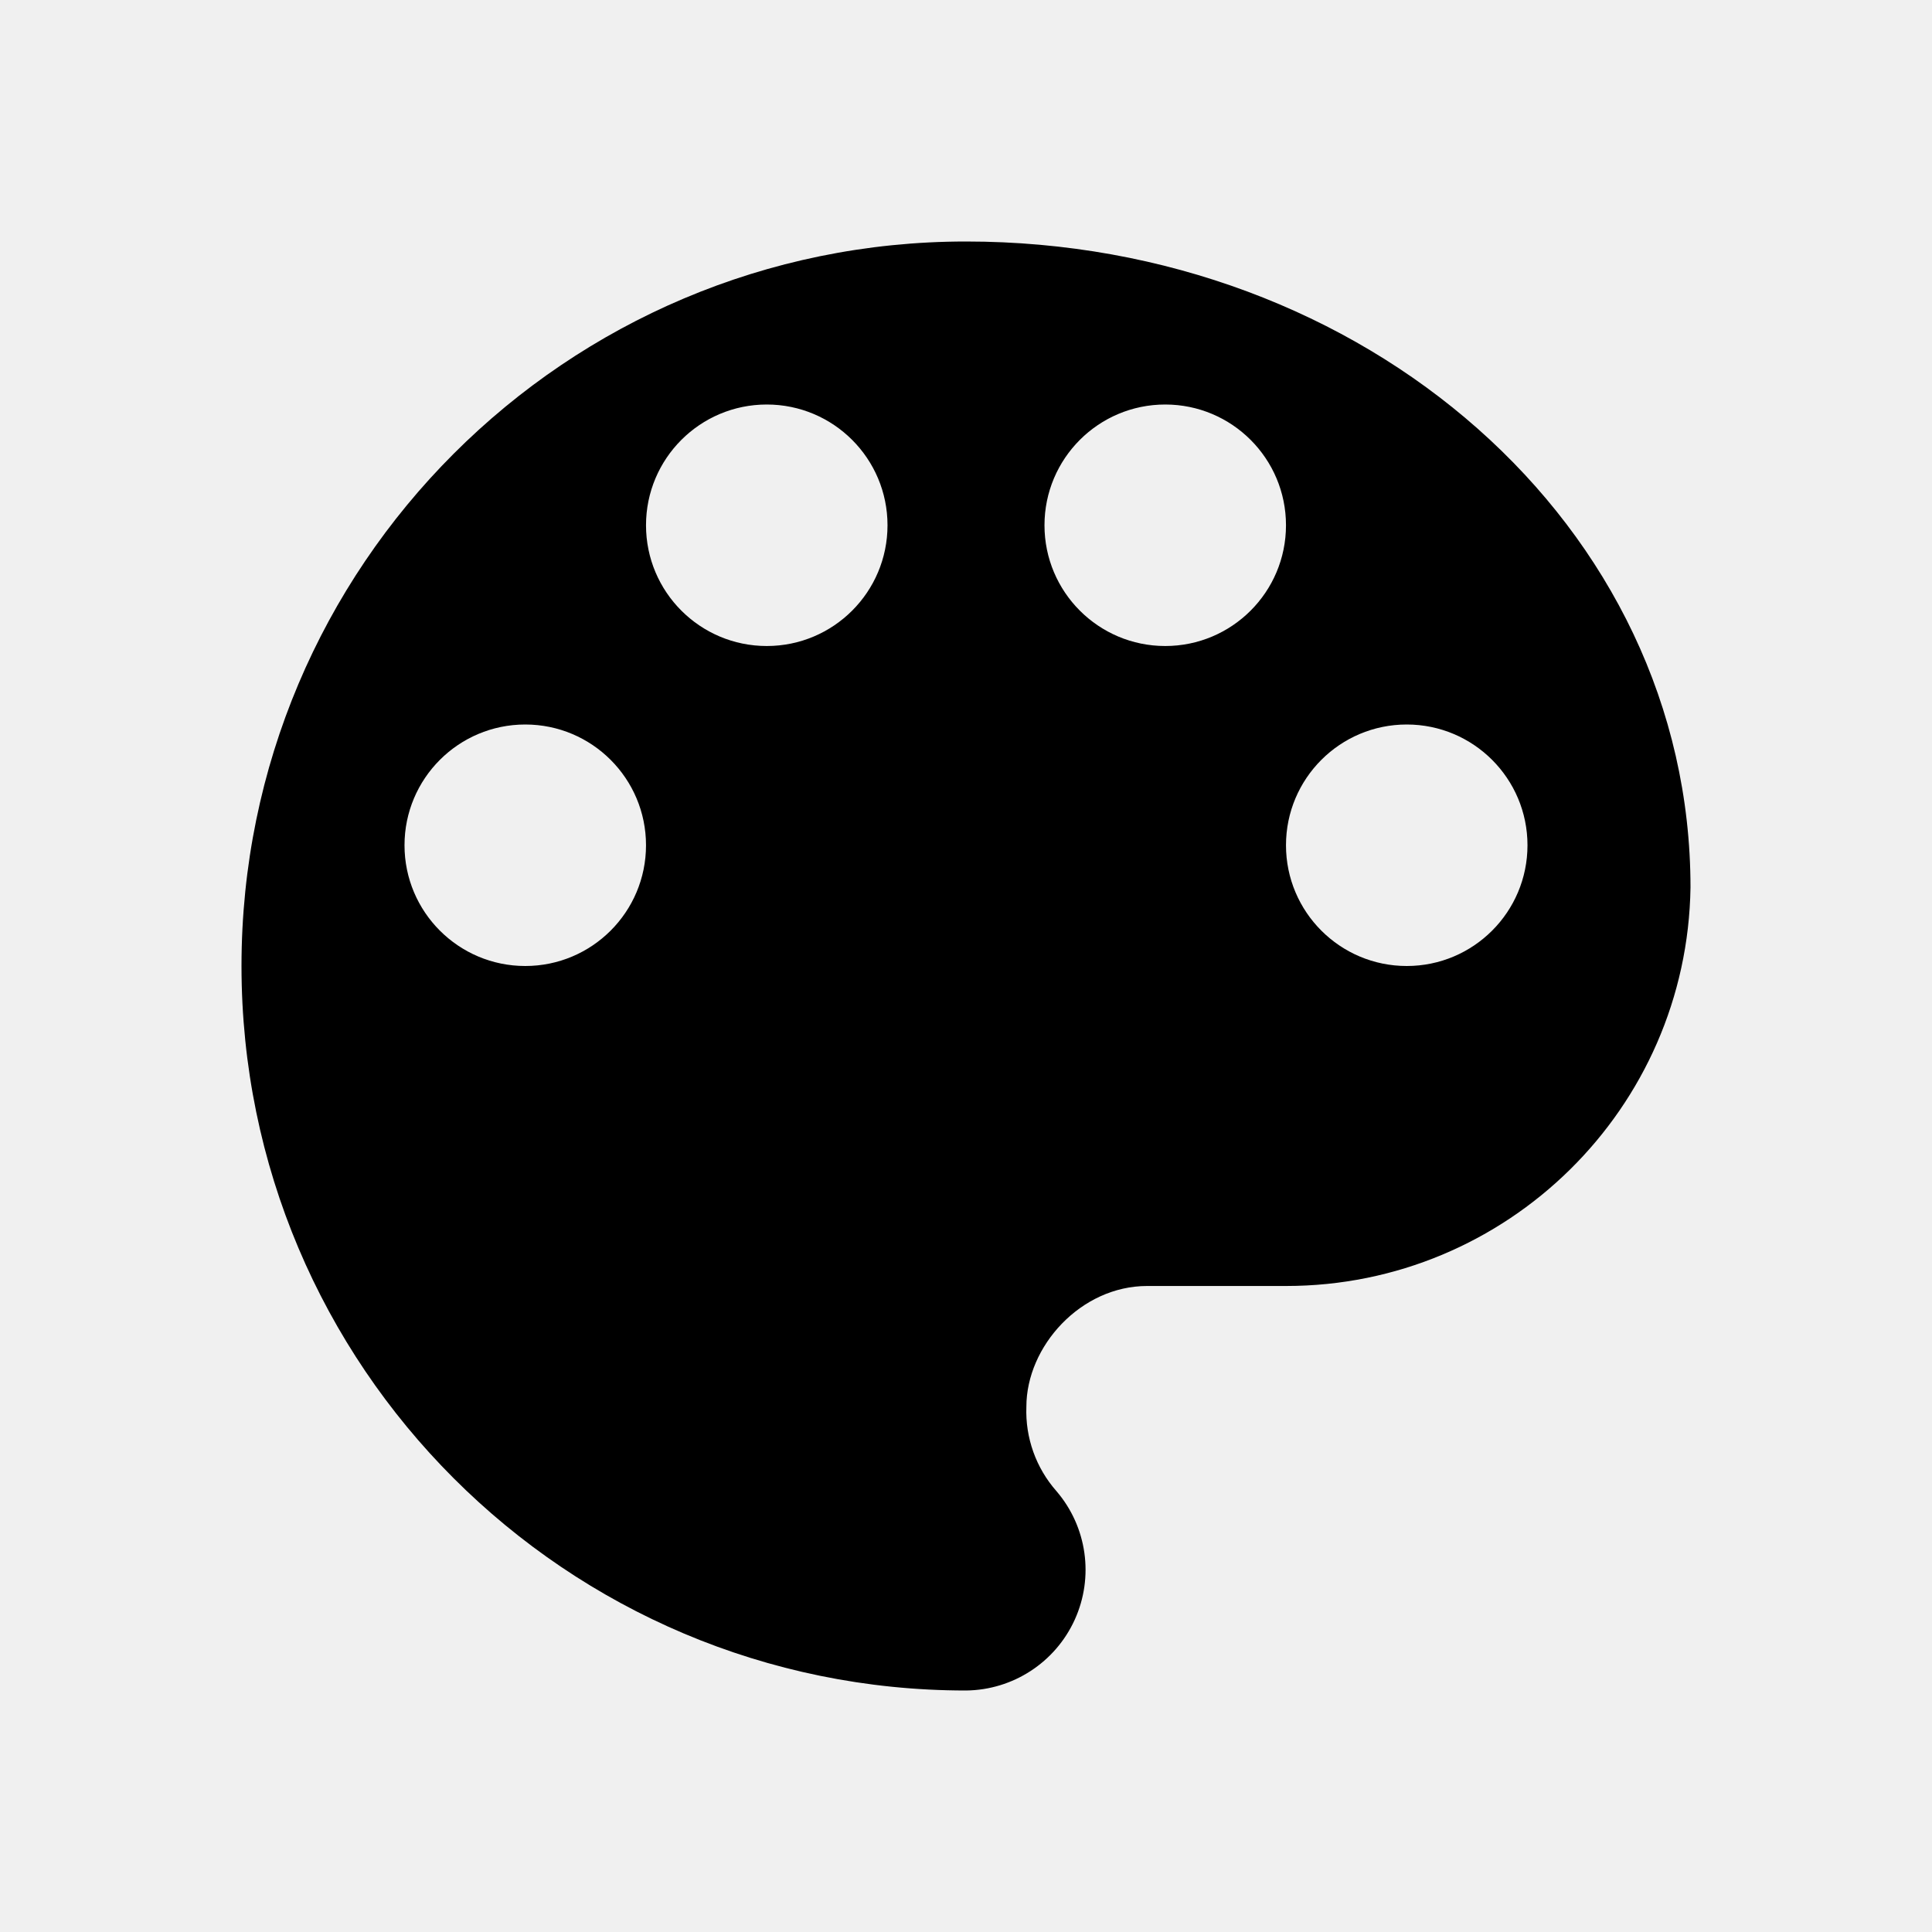
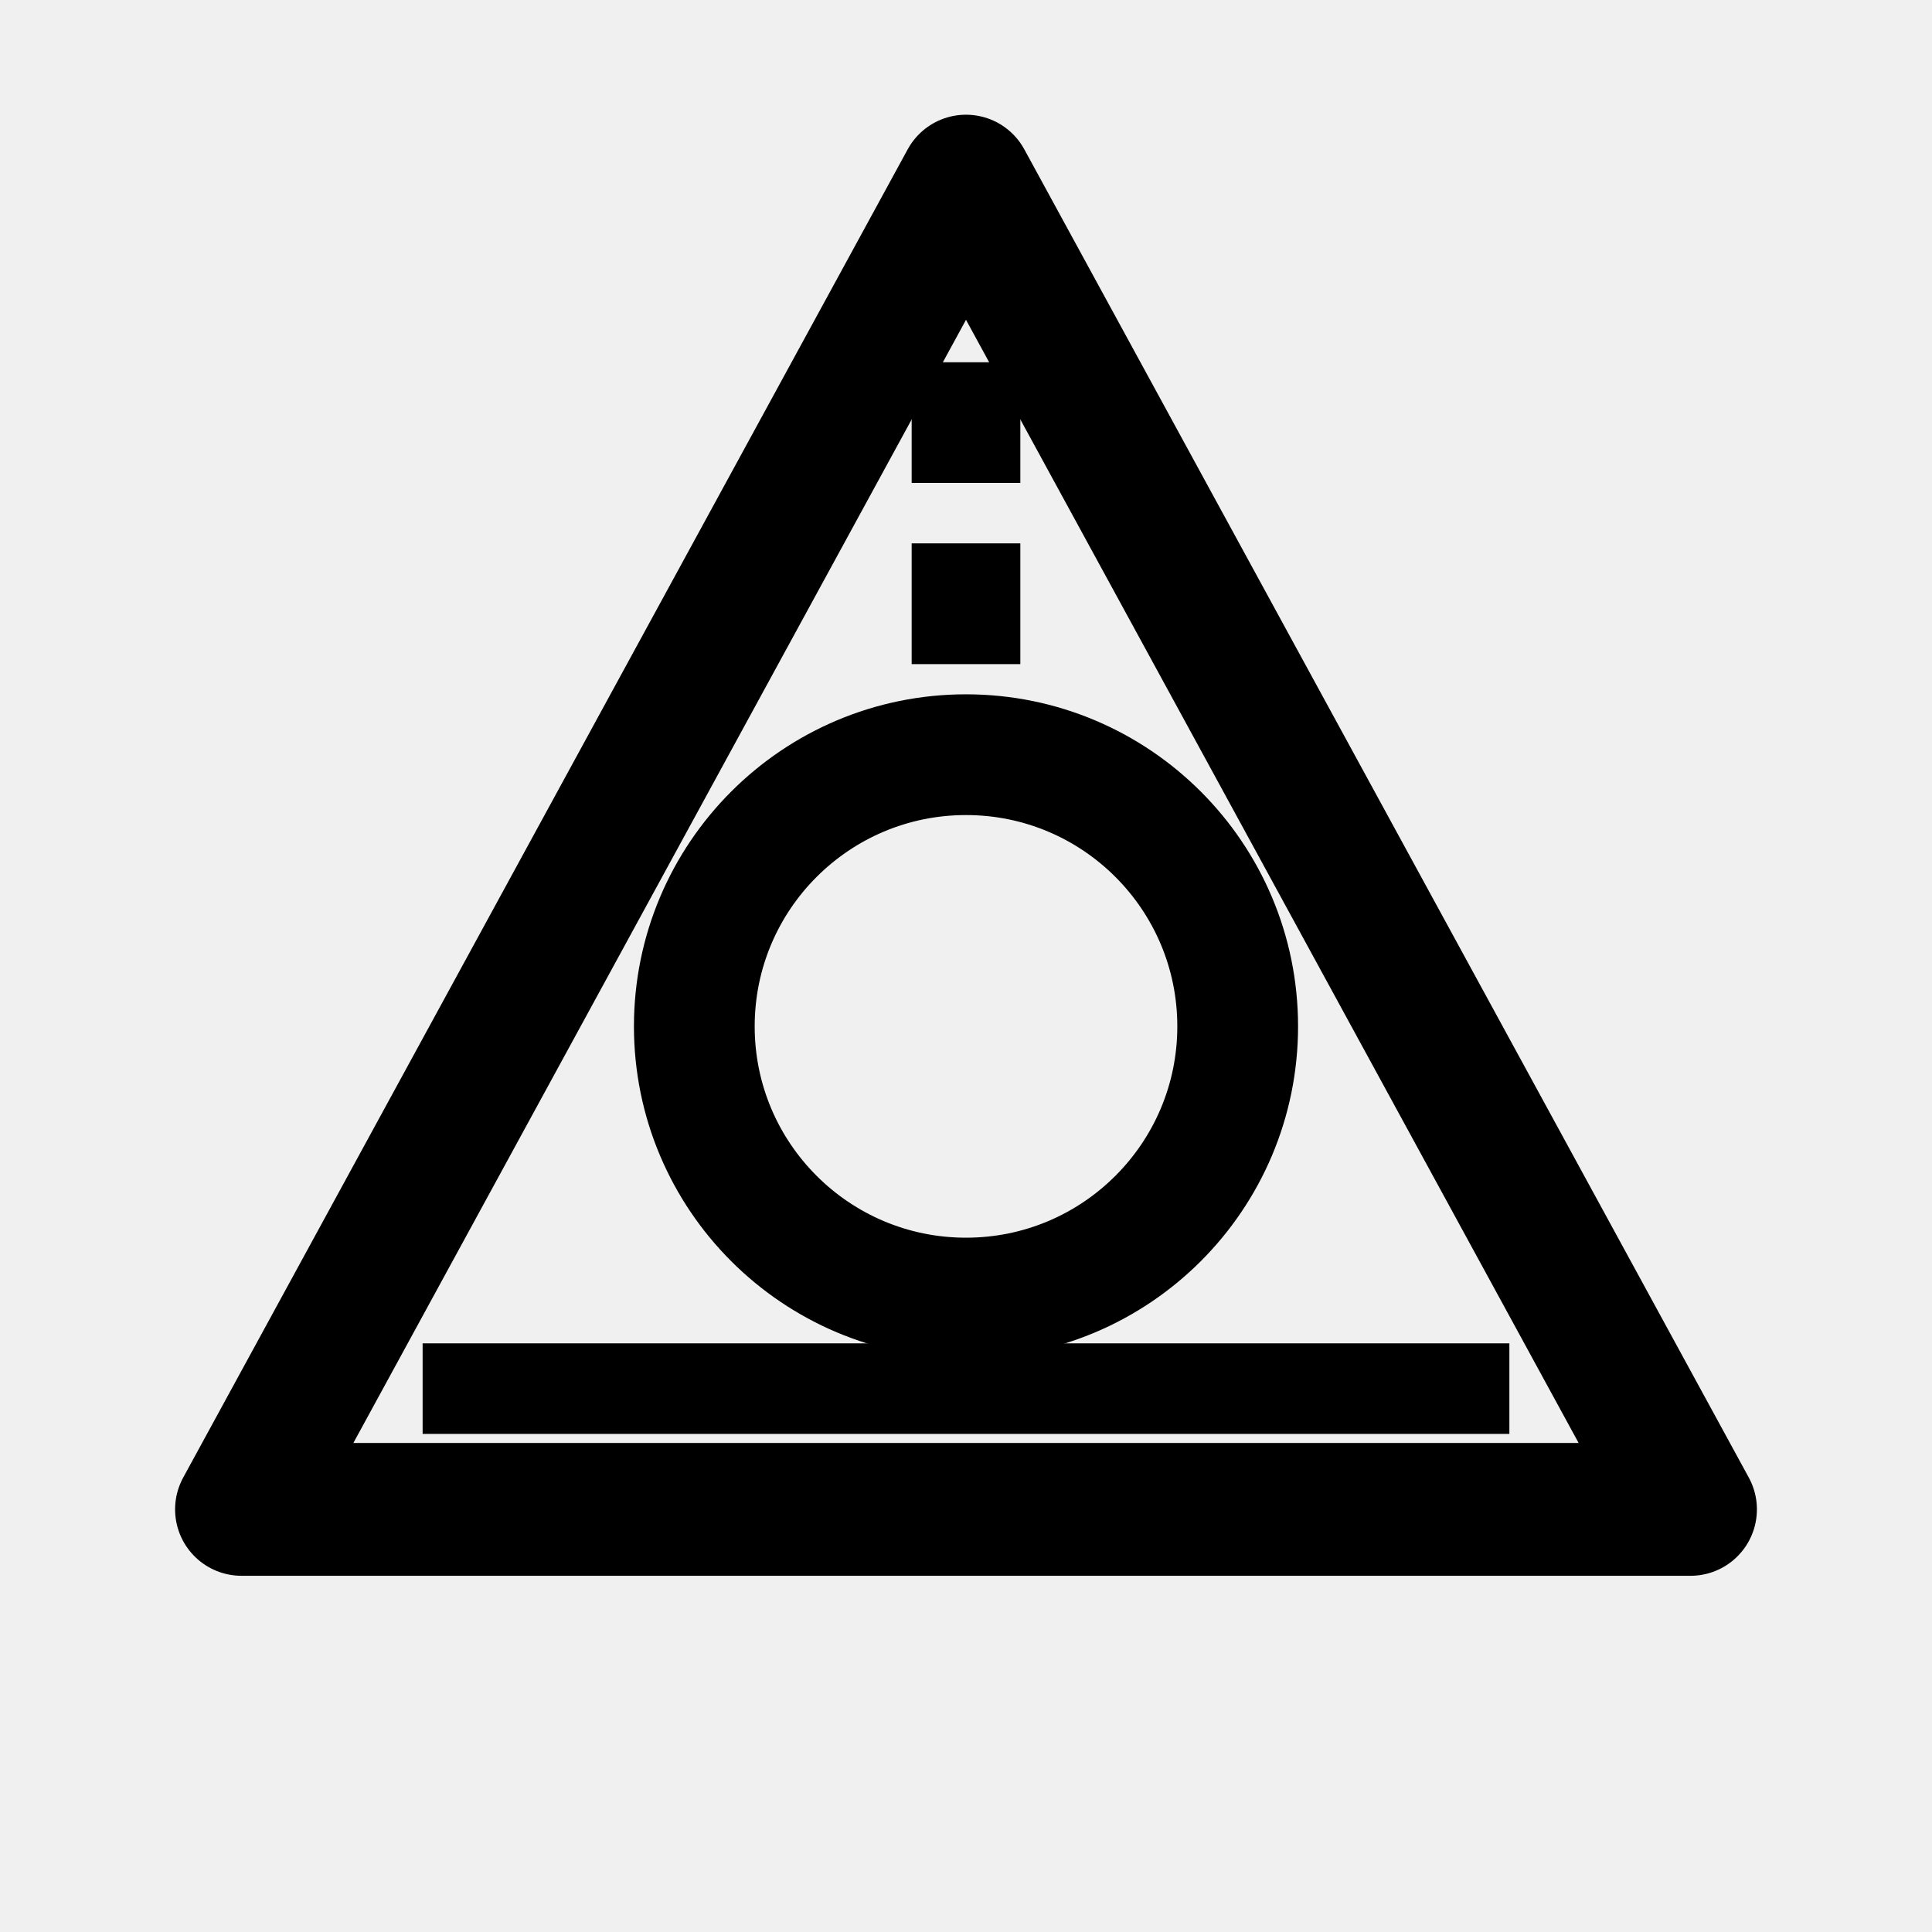
- <svg xmlns="http://www.w3.org/2000/svg" width="32" height="32" fill="none" viewBox="0 0 32 32">
-   <g clip-path="url(#a)">
-     <path fill="#000" d="M16 4a12 12 0 0 0 0 24 2 2 0 0 0 1.5-3.3 2 2 0 0 1-.5-1.4c0-1 .9-2 2-2h2.3a6.7 6.7 0 0 0 6.7-6.6C28 8.7 22.6 4 16 4M8.7 16a2 2 0 1 1 0-4 2 2 0 0 1 0 4m4-5.3a2 2 0 1 1 0-4 2 2 0 0 1 0 4m6.6 0a2 2 0 1 1 0-4 2 2 0 0 1 0 4m4 5.3a2 2 0 1 1 0-4 2 2 0 0 1 0 4" />
-   </g>
-   <defs>
-     <clipPath id="a">
-       <path fill="#fff" d="M0 0h32v32H0z" />
-     </clipPath>
-   </defs>
+ <svg xmlns="http://www.w3.org/2000/svg" width="32" height="32" viewBox="0 0 32 32" fill="none">
+   <path d="M16 3L28 25H4L16 3Z" stroke="#000" stroke-width="2.2" stroke-linejoin="round" />
+   <circle cx="16" cy="17" r="4.5" stroke="#000" stroke-width="2" />
+   <line x1="16" y1="3" x2="16" y2="12.5" stroke="#000" stroke-width="1.8" stroke-dasharray="2 1" />
+   <line x1="7" y1="23" x2="25" y2="23" stroke="#000" stroke-width="1.5" />
</svg>
